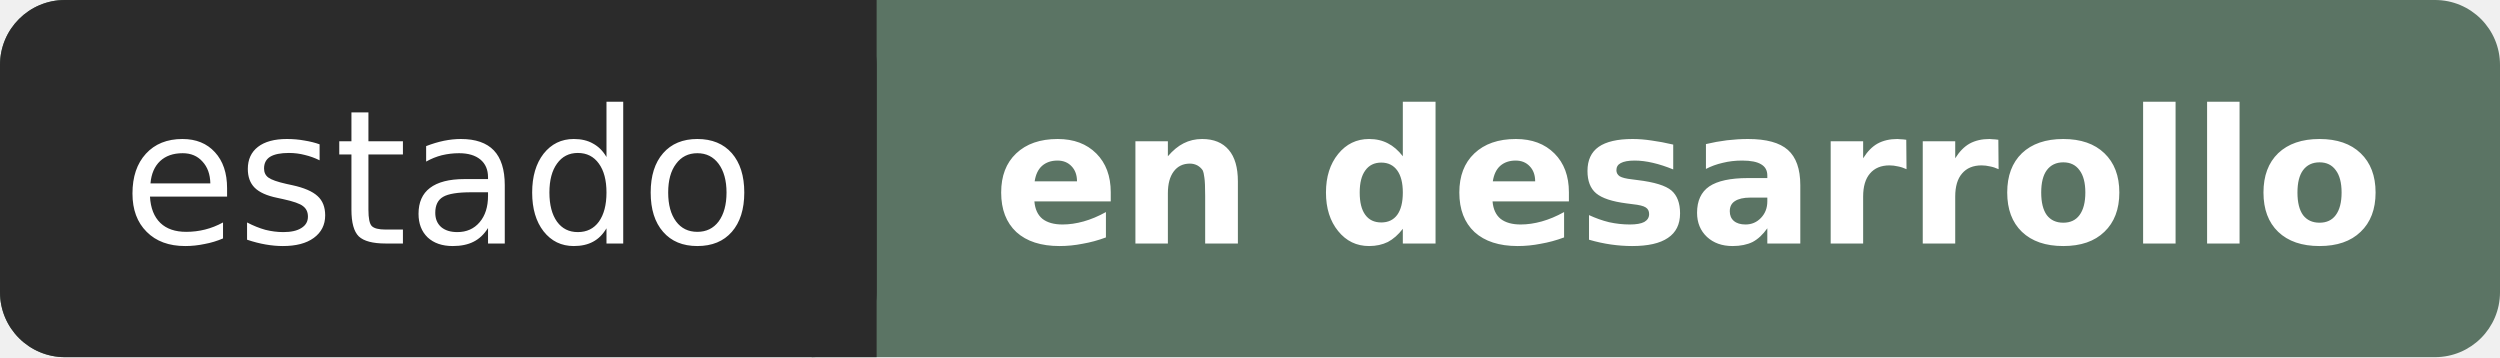
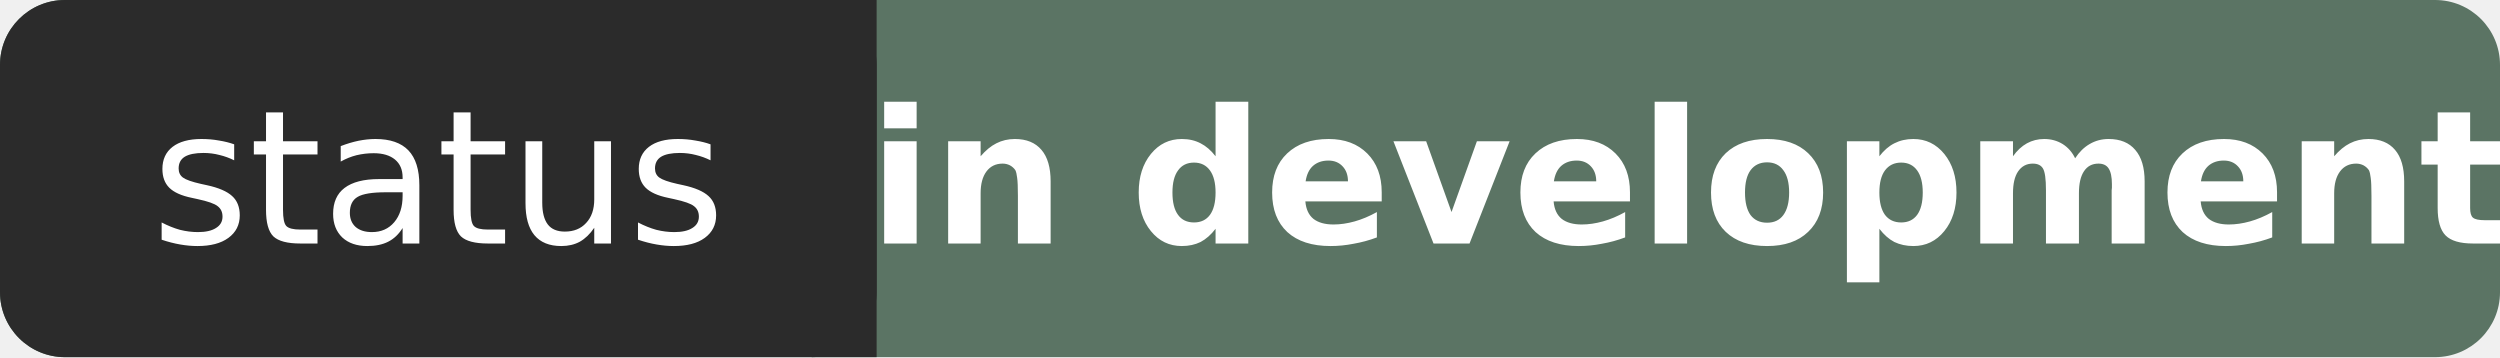
- <svg xmlns="http://www.w3.org/2000/svg" width="154" height="22" role="img" aria-label="estado: en desarrollo">
+ <svg xmlns="http://www.w3.org/2000/svg" width="154" height="22" role="img" aria-label="status: in development">
  <rect width="154" height="22" rx="4" fill="#5B7464" />
  <rect width="54" height="22" rx="4" fill="#2B2B2B" />
  <rect x="50" width="4" height="22" fill="#2B2B2B" />
  <g fill="#FFFFFF" font-family="Segoe UI,Verdana,DejaVu Sans,sans-serif" font-size="11.5" text-anchor="middle">
-     <text x="27" y="15">estado</text>
-     <text x="104" y="15" font-weight="600">en desarrollo</text>
+     <text x="27" y="15">status</text>
+     <text x="104" y="15" font-weight="600">in development</text>
  </g>
</svg>
